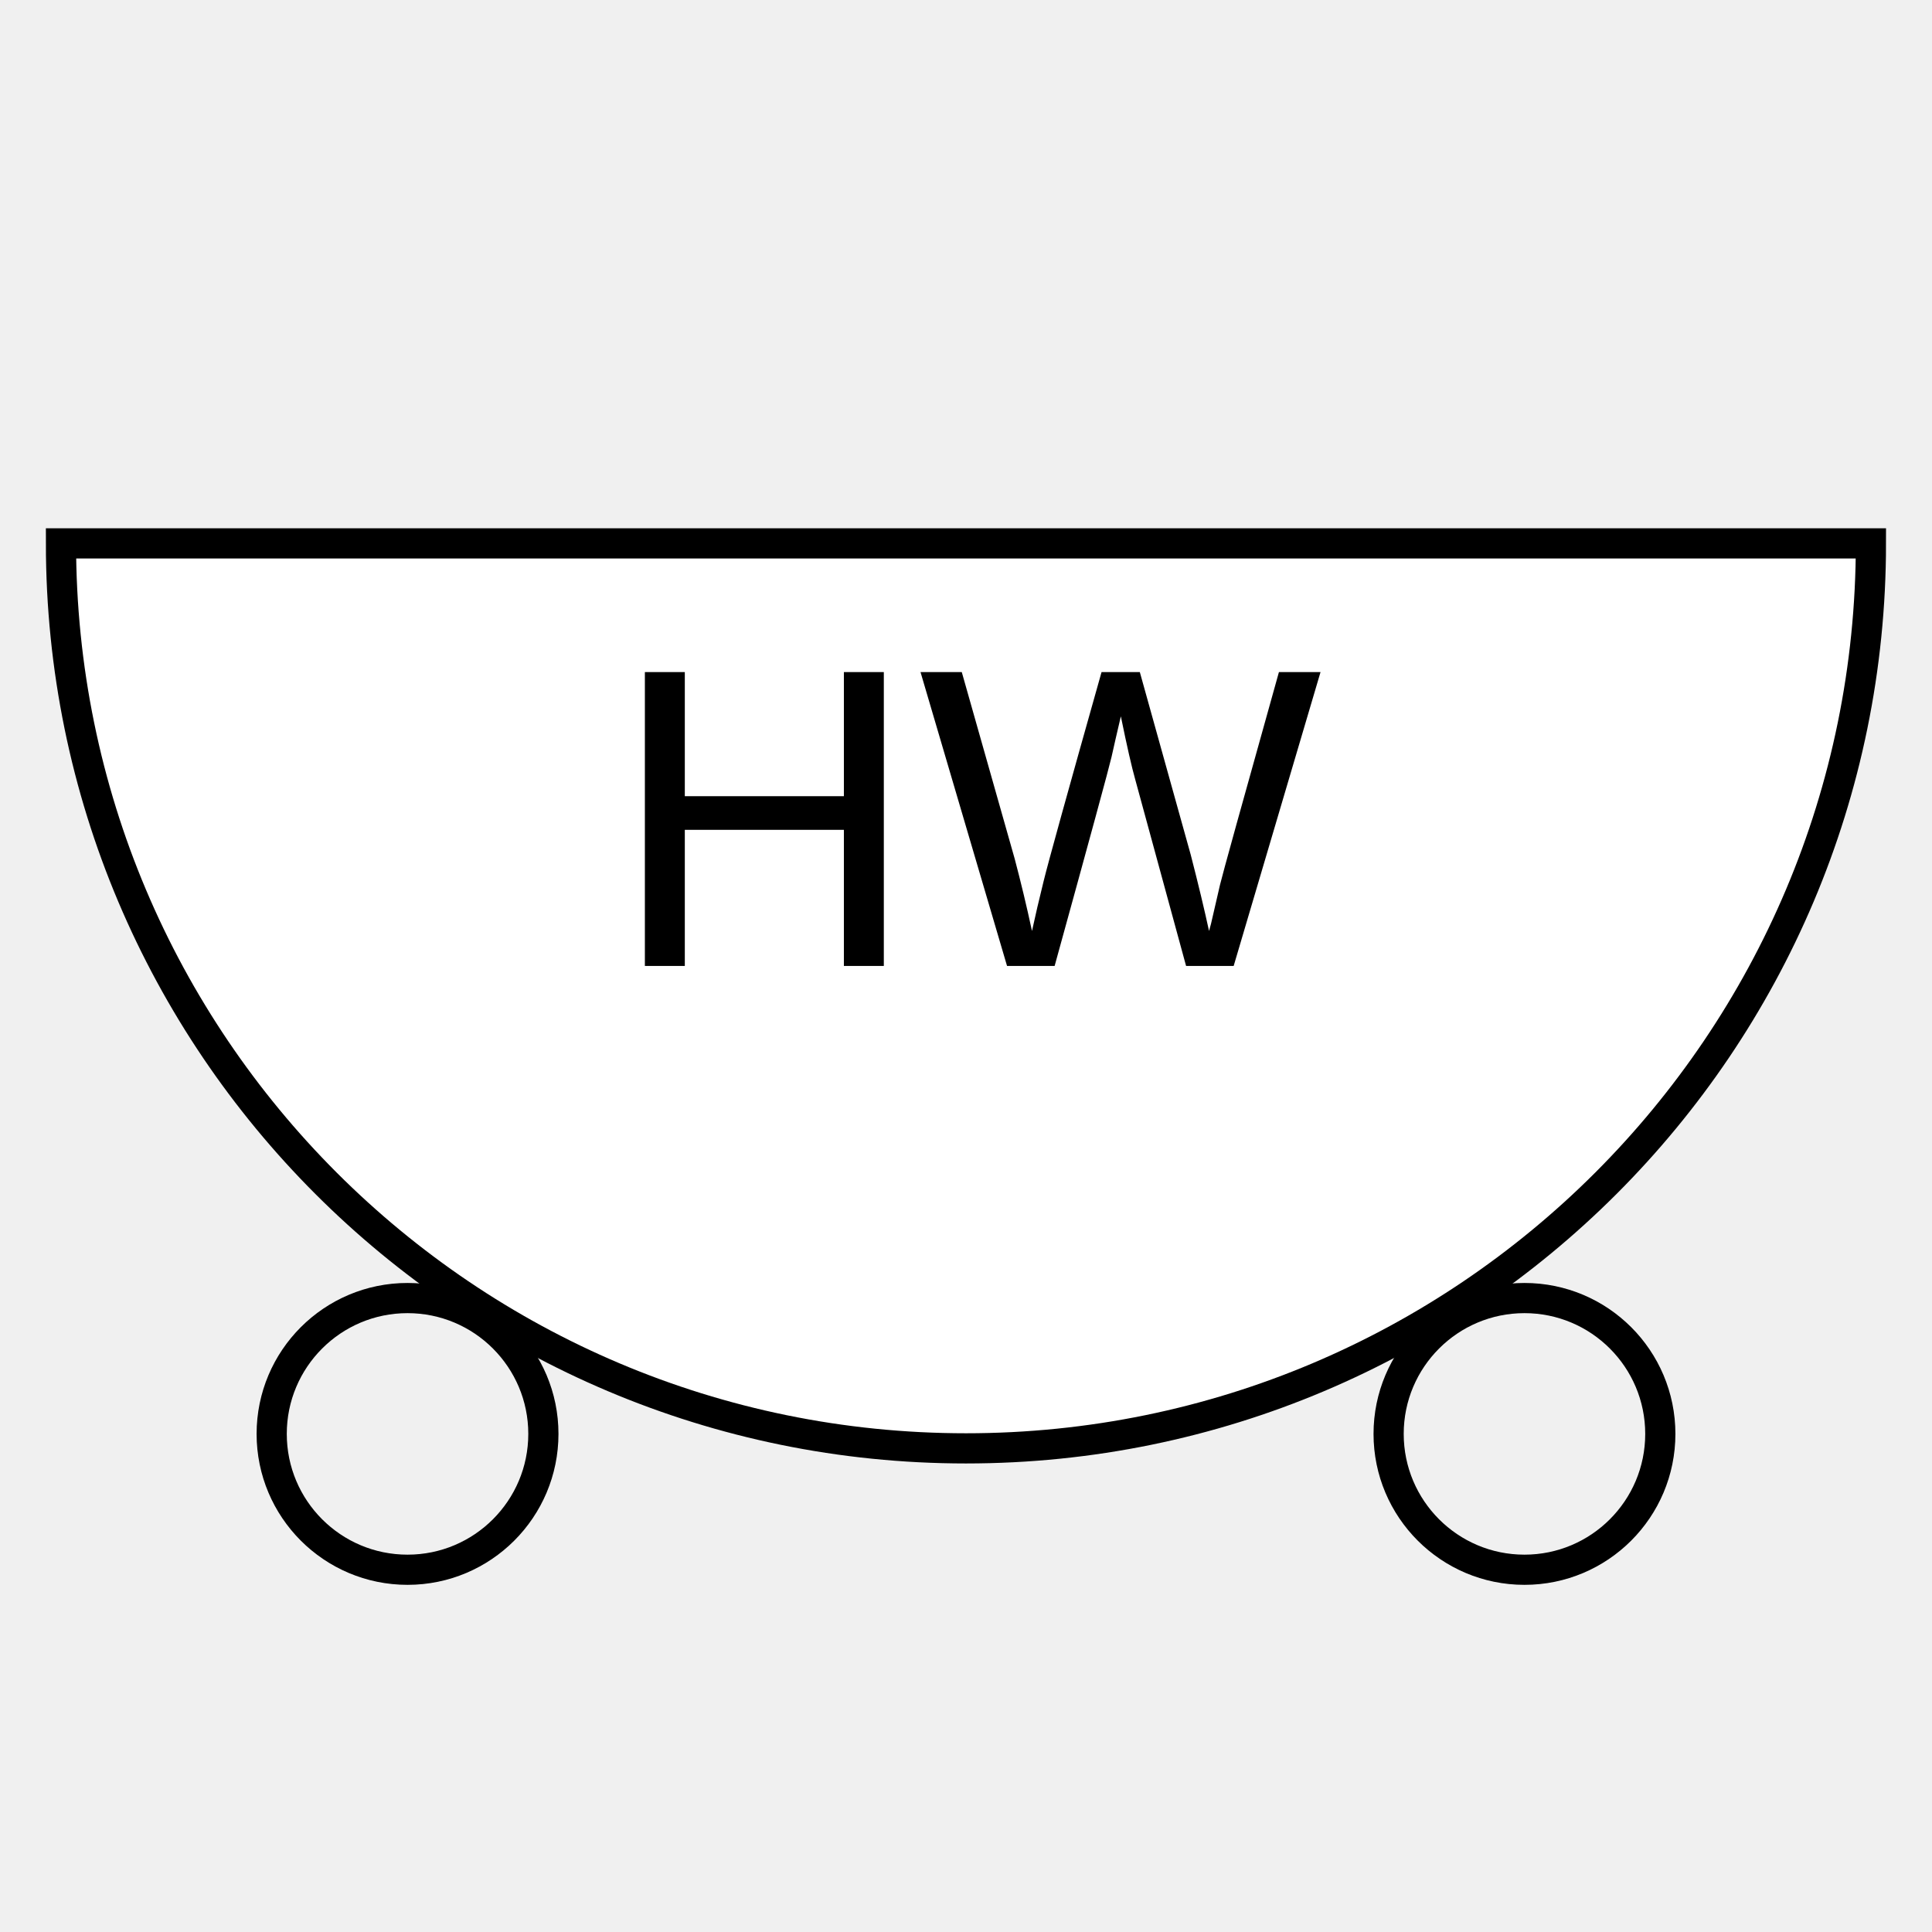
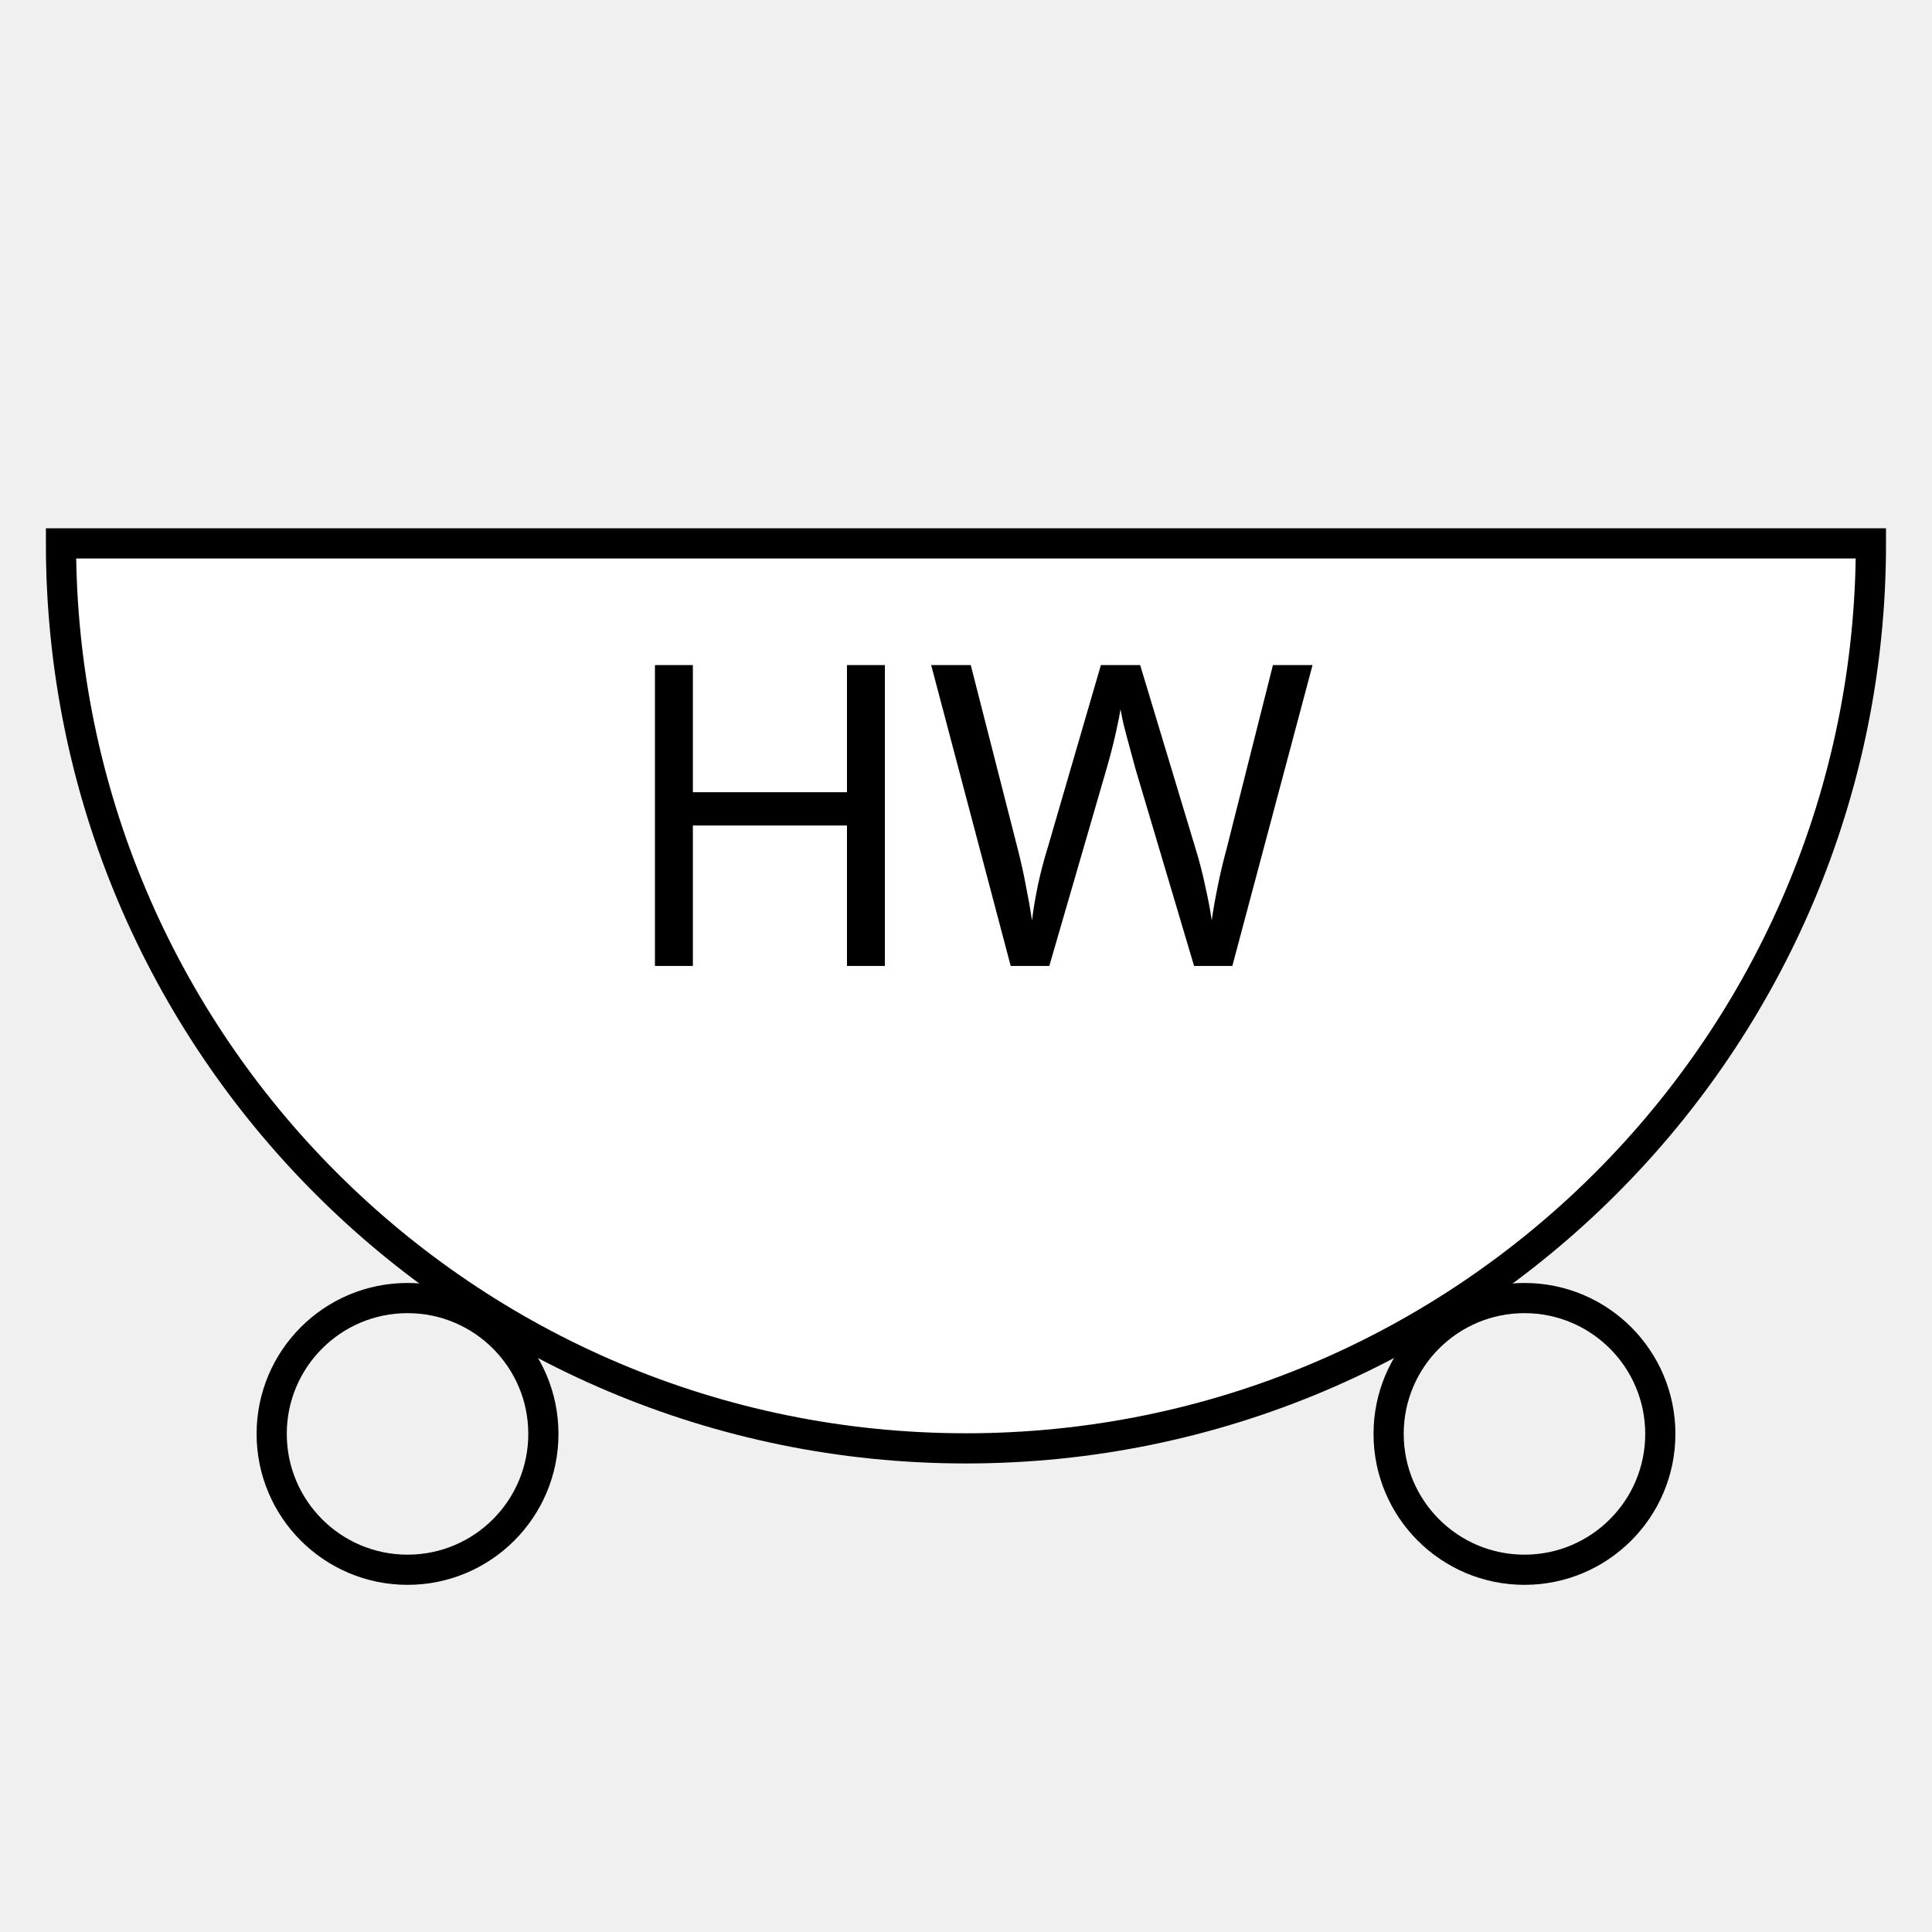
<svg xmlns="http://www.w3.org/2000/svg" viewBox="0 0 90.709 90.709" width="64" height="64" role="img" aria-labelledby="ez-title ez-desc">
  <path d="M 1.01 9 L 30.989 9 C 30.989 17.279, 24.278 23.99, 16 23.99 C 7.721 23.99, 1.01 17.279, 1.01 9 Z" fill="#ffffff" stroke="#000000" stroke-width="0.5" transform="scale(2.8346)" />
  <circle cx="19.134" cy="67.323" r="6.378" fill="none" stroke="#000000" stroke-width="1.417" stroke-linecap="butt" stroke-linejoin="round" />
  <circle cx="71.575" cy="67.323" r="6.378" fill="none" stroke="#000000" stroke-width="1.417" stroke-linecap="butt" stroke-linejoin="round" />
-   <text x="45.353" y="45.354" text-anchor="middle" dominant-baseline="alphabetic" font-family="Arimo" font-size="20.065" font-weight="500" fill="#000000">HW</text>
+   <text x="45.353" y="45.354" text-anchor="middle" dominant-baseline="alphabetic" font-family="Einsatzzeichen Sans" font-size="19.778" font-weight="500" fill="#000000">HW</text>
</svg>
